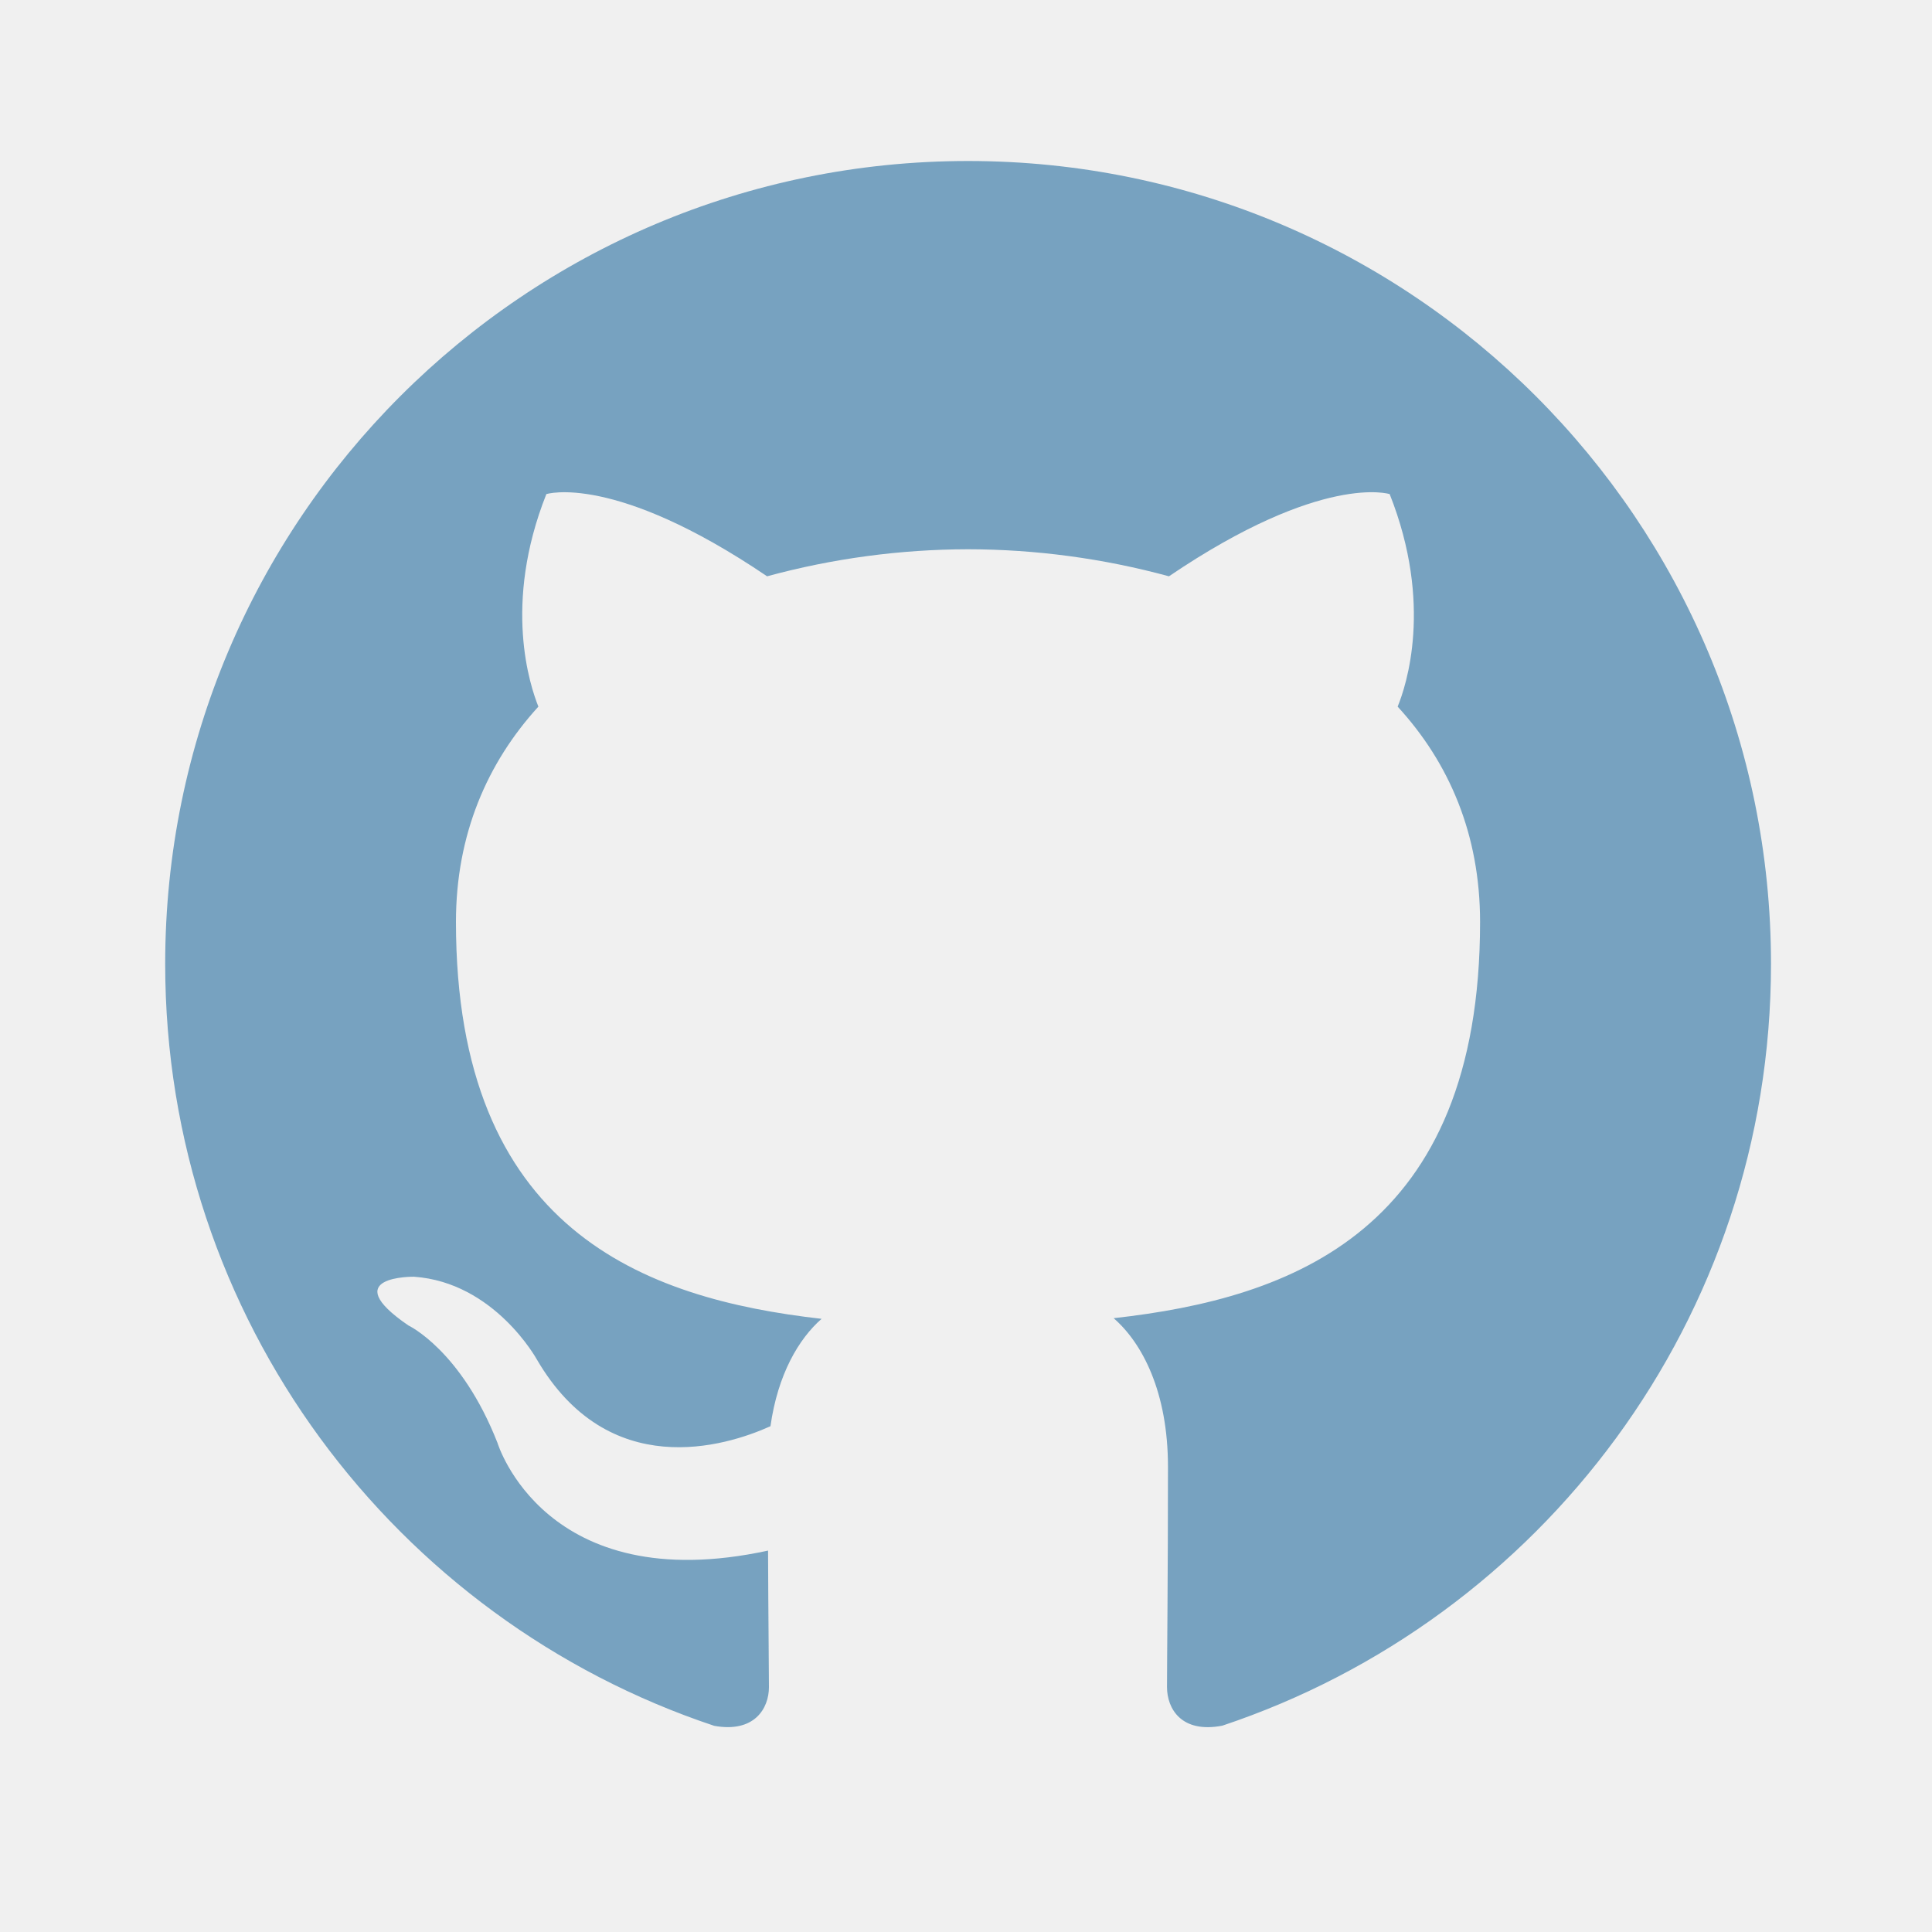
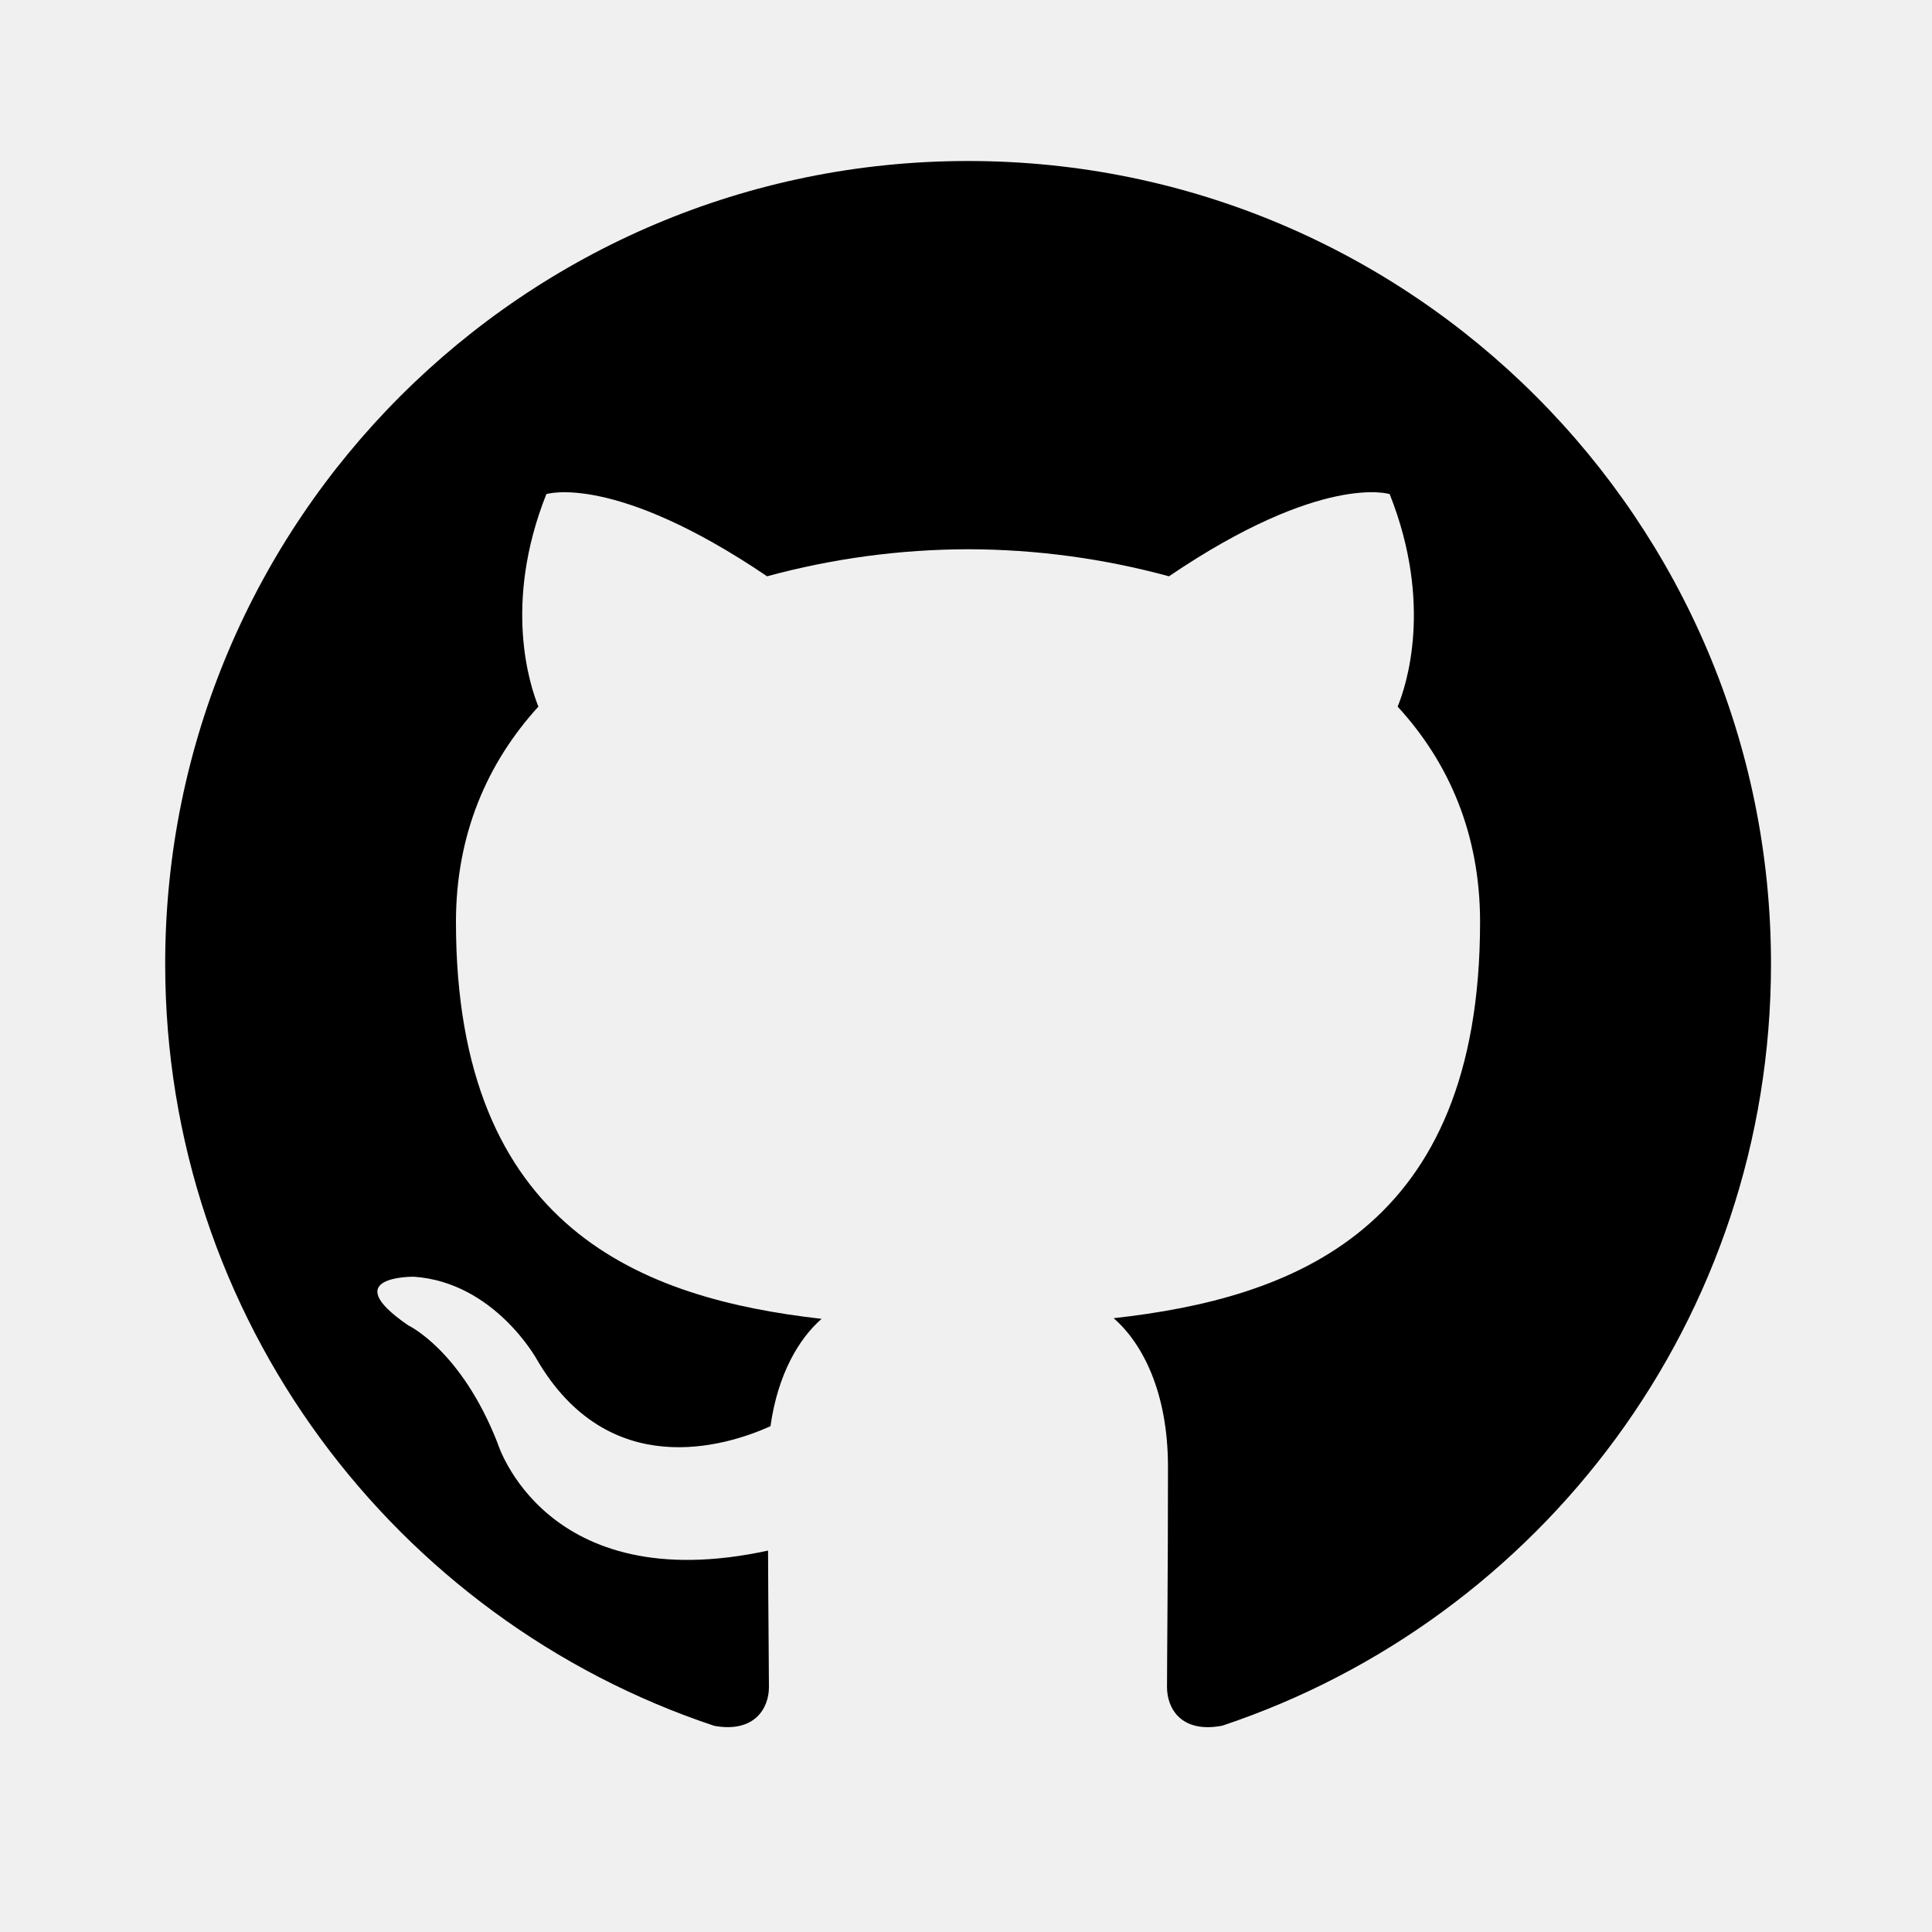
- <svg xmlns="http://www.w3.org/2000/svg" width="24" height="24" viewBox="0 0 24 24" style="fill: rgb(119, 162, 192); --darkreader-inline-fill: #e8e6e3;" data-darkreader-inline-fill="">
+ <svg xmlns="http://www.w3.org/2000/svg" width="24" height="24" viewBox="0 0 24 24">
+   <style>
+     path {fill: black;}
+     @media (prefers-color-scheme: dark) {
+       path {fill: white;}
+     }
+   </style>
  <path fill-rule="evenodd" clip-rule="evenodd" d="M12.026 2c-5.509 0-9.974 4.465-9.974 9.974 0 4.406 2.857 8.145 6.821 9.465.499.09.679-.217.679-.481 0-.237-.008-.865-.011-1.696-2.775.602-3.361-1.338-3.361-1.338-.452-1.152-1.107-1.459-1.107-1.459-.905-.619.069-.605.069-.605 1.002.07 1.527 1.028 1.527 1.028.89 1.524 2.336 1.084 2.902.829.091-.645.351-1.085.635-1.334-2.214-.251-4.542-1.107-4.542-4.93 0-1.087.389-1.979 1.024-2.675-.101-.253-.446-1.268.099-2.64 0 0 .837-.269 2.742 1.021a9.582 9.582 0 0 1 2.496-.336 9.554 9.554 0 0 1 2.496.336c1.906-1.291 2.742-1.021 2.742-1.021.545 1.372.203 2.387.099 2.64.64.696 1.024 1.587 1.024 2.675 0 3.833-2.33 4.675-4.552 4.922.355.308.675.916.675 1.846 0 1.334-.012 2.41-.012 2.737 0 .267.178.577.687.479C19.146 20.115 22 16.379 22 11.974 22 6.465 17.535 2 12.026 2z" />
</svg>
